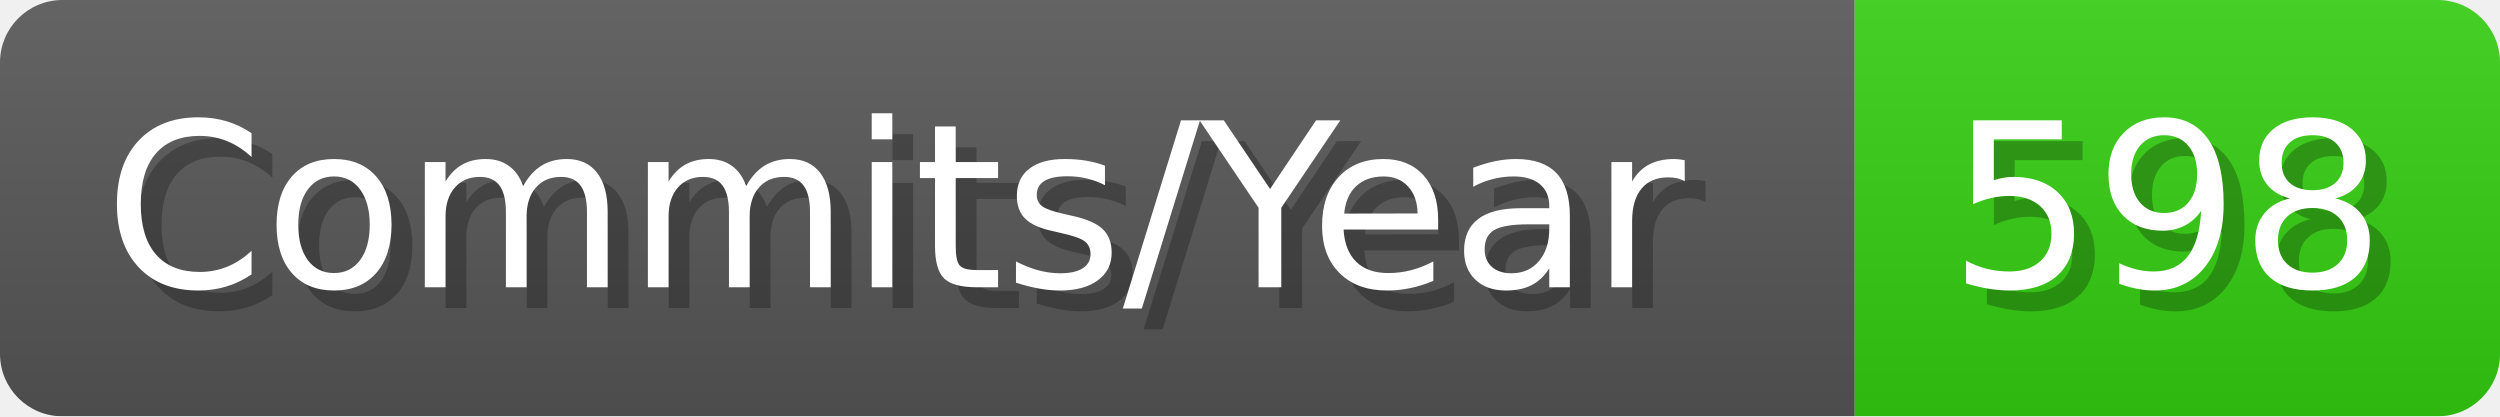
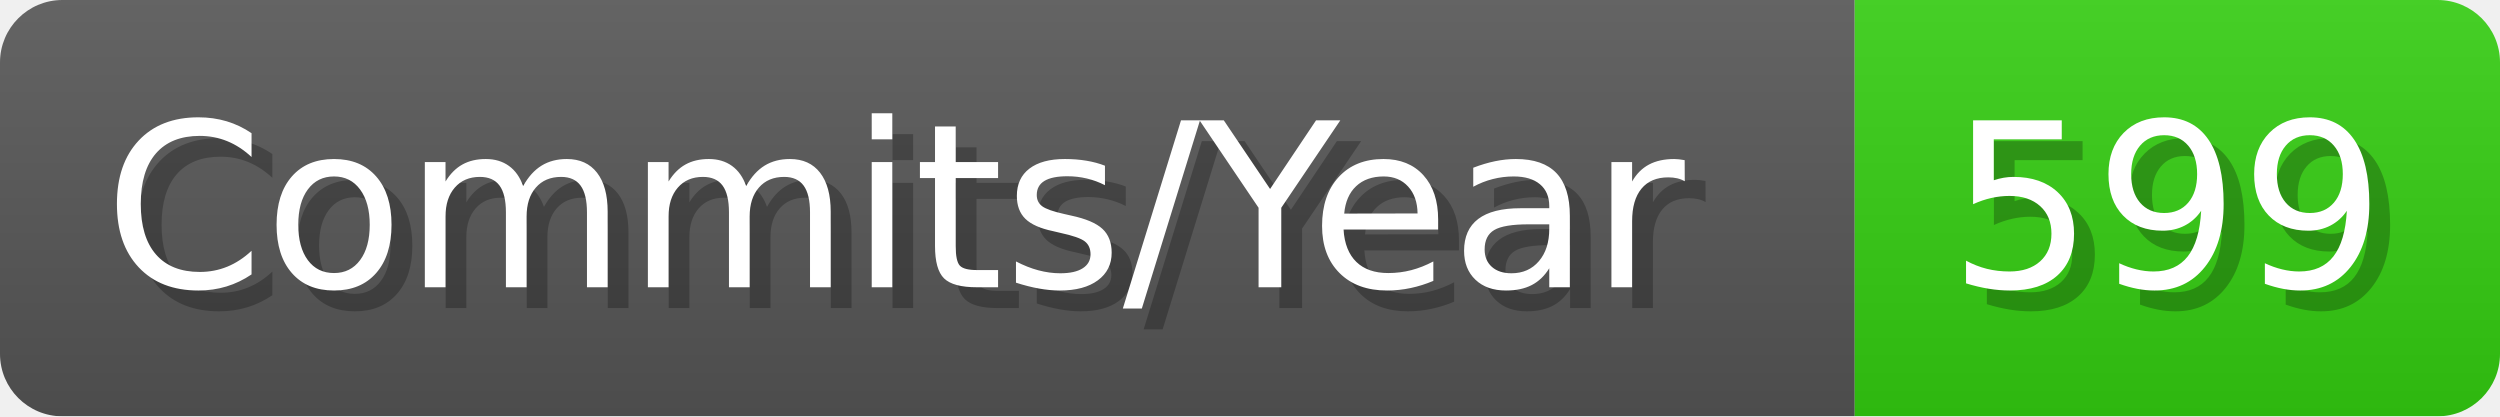
- <svg xmlns="http://www.w3.org/2000/svg" width="120.1" height="20" viewBox="0 0 1201 200" role="img" aria-label="Commits/Year: 598">
+ <svg xmlns="http://www.w3.org/2000/svg" width="120.1" height="20" viewBox="0 0 1201 200" role="img" aria-label="Commits/Year: 599">
  <linearGradient id="aUPdi" x2="0" y2="100%">
    <stop offset="0" stop-opacity=".1" stop-color="#EEE" />
    <stop offset="1" stop-opacity=".1" />
  </linearGradient>
  <mask id="WfAiQ">
    <rect width="1201" height="200" rx="30" fill="#FFF" />
  </mask>
  <g mask="url(#WfAiQ)">
    <rect width="891" height="200" fill="#555" />
    <rect width="310" height="200" fill="#3C1" x="891" />
    <rect width="1201" height="200" fill="url(#aUPdi)" />
  </g>
  <g aria-hidden="true" fill="#fff" text-anchor="start" font-family="Verdana,DejaVu Sans,sans-serif" font-size="110">
    <text x="60" y="148" textLength="791" fill="#000" opacity="0.25">Commits/Year</text>
    <text x="50" y="138" textLength="791">Commits/Year</text>
-     <text x="946" y="148" textLength="210" fill="#000" opacity="0.25">598</text>
-     <text x="936" y="138" textLength="210">598</text>
+     <text x="946" y="148" textLength="210" fill="#000" opacity="0.25">599</text>
+     <text x="936" y="138" textLength="210">599</text>
  </g>
</svg>
